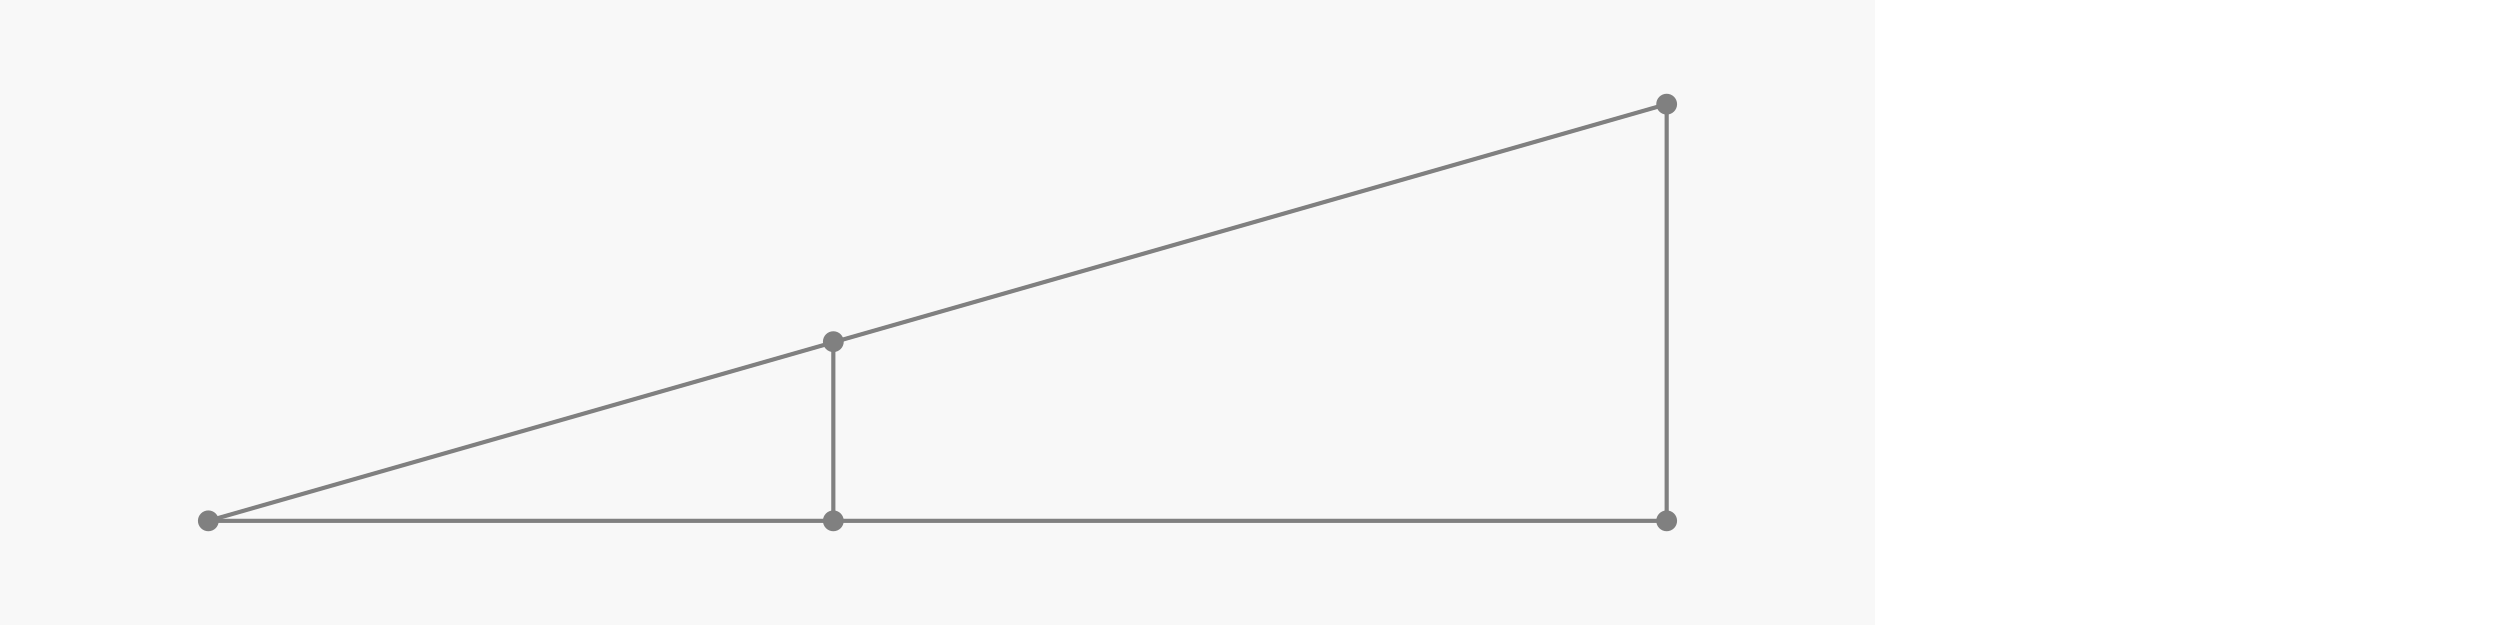
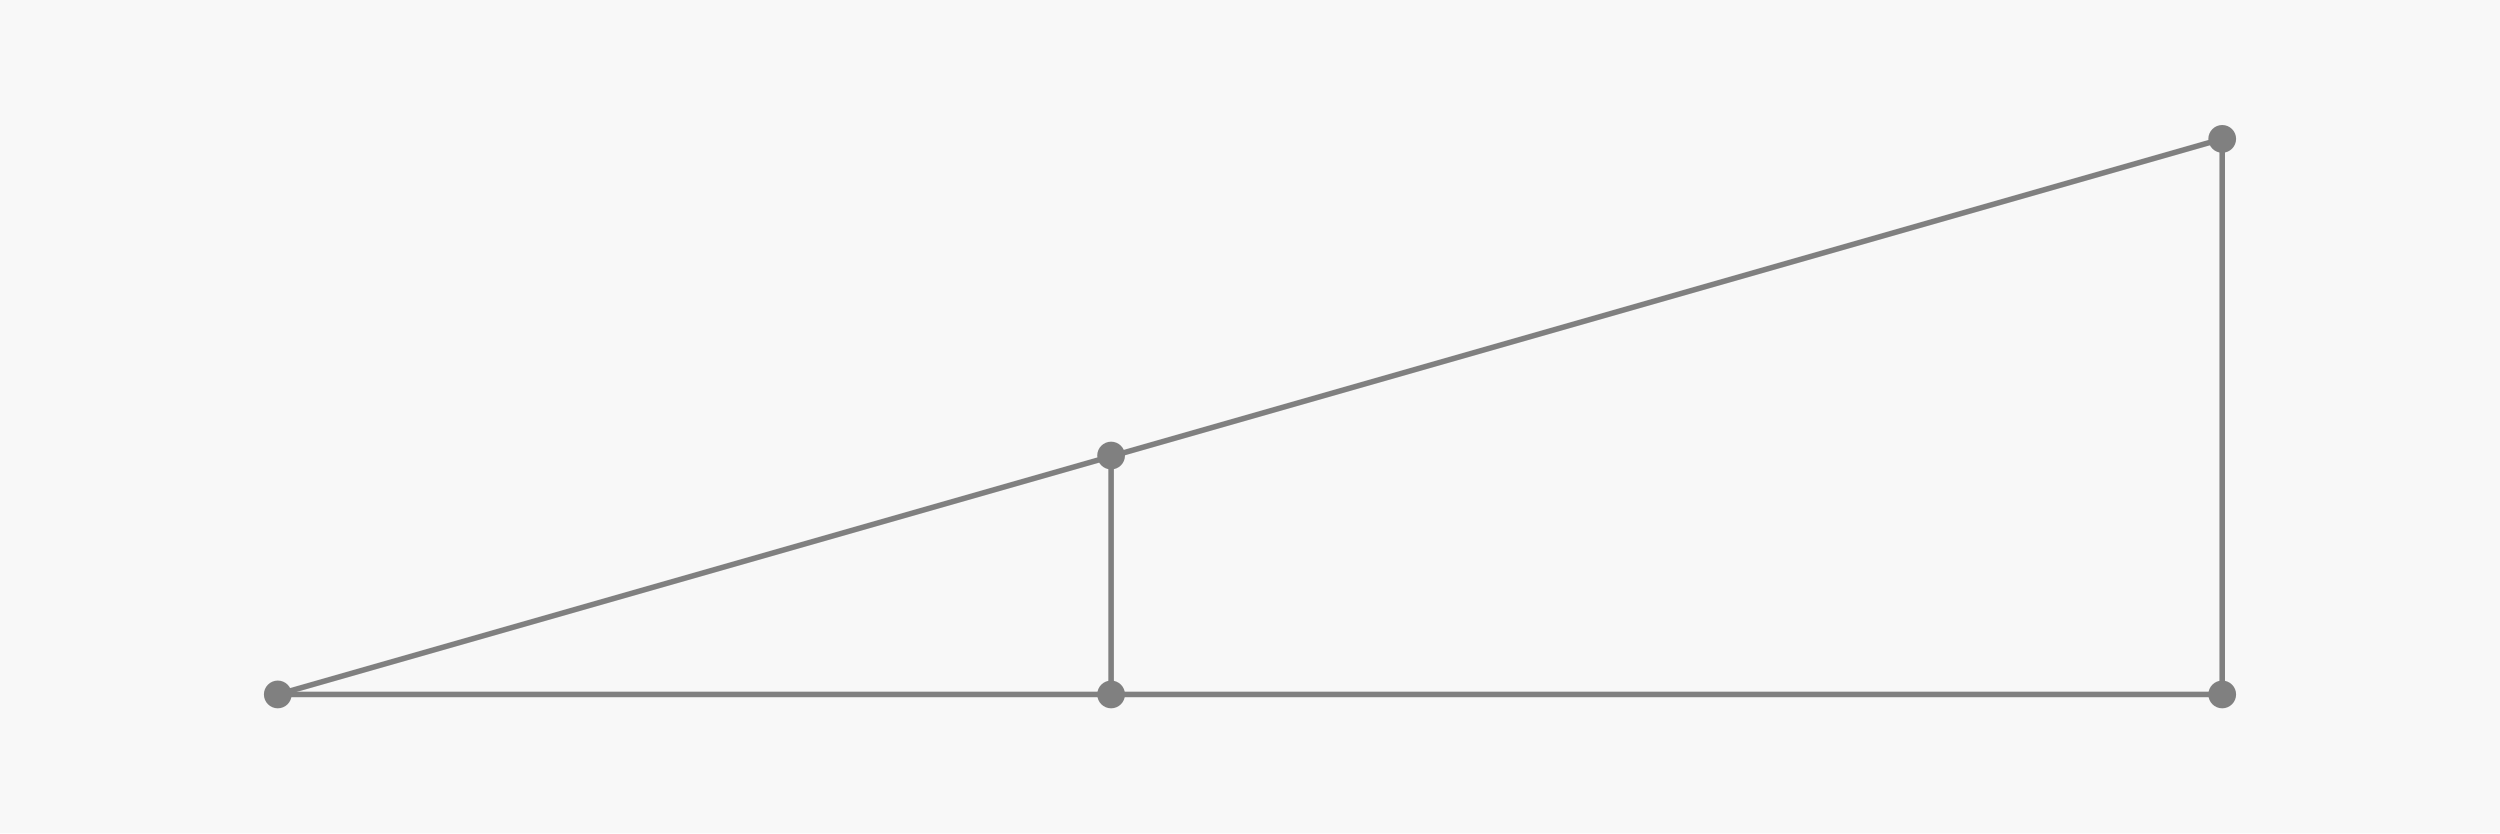
- <svg xmlns="http://www.w3.org/2000/svg" viewBox="0 0 1200 300" background="#f8f8f8">
+ <svg xmlns="http://www.w3.org/2000/svg" viewBox="0 0 900 300" background="#f8f8f8">
  <rect x="0" y="0" width="900" height="300" fill="#f8f8f8" />
  <g font-family="Comic Sans MS" font-size="30px" fill="#303fa1">
    <line x1="100" y1="250" x2="800" y2="50" stroke="gray" stroke-width="2" />
    <line x1="100" y1="250" x2="400" y2="250" stroke="gray" stroke-width="2">
      <animate attributeName="stroke" values="gray;#303fa1;gray" begin="animation1.begin" dur="2s" fill="freeze" />
      <animate attributeName="stroke-width" values="2;5;2" begin="animation1.begin" dur="2s" fill="freeze" />
      <animate attributeName="stroke" values="gray;#303fa1;gray" begin="animation8.end" dur="2s" fill="freeze" />
      <animate attributeName="stroke-width" values="2;5;2" begin="animation8.end" dur="2s" fill="freeze" />
    </line>
    <line x1="400" y1="250" x2="800" y2="250" stroke="gray" stroke-width="2">
      <animate attributeName="stroke" values="gray;#303fa1;gray" begin="animation8.end" dur="2s" fill="freeze" />
      <animate attributeName="stroke-width" values="2;5;2" begin="animation8.end" dur="2s" fill="freeze" />
    </line>
    <line x1="800" y1="50" x2="800" y2="250" stroke="gray" stroke-width="2">
      <animate attributeName="stroke" values="gray;red;gray" begin="animation10.end" dur="2s" fill="freeze" />
      <animate attributeName="stroke-width" values="2;5;2" begin="animation10.end" dur="2s" fill="freeze" />
    </line>
    <line x1="400" y1="164" x2="400" y2="250" stroke="gray" stroke-width="2">
      <animate attributeName="stroke" values="gray;red;gray" begin="animation6.end" dur="2s" fill="freeze" />
      <animate attributeName="stroke-width" values="2;5;2" begin="animation6.end" dur="2s" fill="freeze" />
    </line>
    <circle cx="100" cy="250" r="5" fill="gray" />
    <circle cx="800" cy="50" r="5" fill="gray" />
    <circle cx="800" cy="250" r="5" fill="gray" />
    <circle cx="400" cy="164" r="5" fill="gray" />
    <circle cx="400" cy="250" r="5" fill="gray" />
    <text x="260" y="240" id="a" opacity="0">a
		<animate id="animation1" attributeName="opacity" from="0" to="1" dur="1.5s" begin="1s;animation11.end+7s" fill="freeze" />
      <animate attributeName="opacity" from="1" to="0" dur="0.5s" begin="animation11.end+5s" fill="freeze" />
    </text>
    <text x="410" y="215" id="b" fill="red" opacity="0">b
		<animate id="animation2" attributeName="opacity" from="0" to="1" dur="1.5s" begin="animation6.end" fill="freeze" />
      <animate attributeName="opacity" from="1" to="0" dur="0.5s" begin="animation11.end+5s" fill="freeze" />
    </text>
    <text x="460" y="280" id="c" opacity="0">C
		<animate id="animation3" attributeName="opacity" from="0" to="1" dur="1.5s" begin="animation8.end" fill="freeze" />
      <animate attributeName="opacity" from="1" to="0" dur="0.5s" begin="animation11.end+5s" fill="freeze" />
    </text>
    <text x="810" y="160" id="d" fill="red" opacity="0">D
		<animate id="animation4" attributeName="opacity" from="0" to="1" dur="1.5s" begin="animation10.end" fill="freeze" />
      <animate attributeName="opacity" from="1" to="0" dur="0.5s" begin="animation11.end+5s" fill="freeze" />
    </text>
    <text x="200" y="100" id="formula1">
      <tspan fill-opacity="0">a
			<animate id="animation5" attributeName="fill-opacity" from="0" to="1" dur="1.5s" begin="animation1.begin" fill="freeze" />
        <animate attributeName="fill-opacity" from="1" to="0" dur="0.5s" begin="animation11.end+5s" fill="freeze" />
      </tspan>
      <tspan fill-opacity="0" fill="black">:
			<animate id="animation6" attributeName="fill-opacity" from="0" to="1" dur="1.5s" begin="animation1.end" fill="freeze" />
        <animate attributeName="fill-opacity" from="1" to="0" dur="0.5s" begin="animation11.end+5s" fill="freeze" />
      </tspan>
      <tspan fill-opacity="0" fill="red">b
			<animate id="animation7" attributeName="fill-opacity" from="0" to="1" dur="1.5s" begin="animation6.end" fill="freeze" />
        <animate attributeName="fill-opacity" from="1" to="0" dur="0.5s" begin="animation11.end+5s" fill="freeze" />
      </tspan>
      <tspan fill-opacity="0" fill="black">=
			<animate id="animation8" attributeName="fill-opacity" from="0" to="1" dur="1.5s" begin="animation7.end" fill="freeze" />
        <animate attributeName="fill-opacity" from="1" to="0" dur="0.5s" begin="animation11.end+5s" fill="freeze" />
      </tspan>
      <tspan fill-opacity="0">C
			<animate id="animation9" attributeName="fill-opacity" from="0" to="1" dur="1.5s" begin="animation8.end" fill="freeze" />
        <animate attributeName="fill-opacity" from="1" to="0" dur="0.5s" begin="animation11.end+5s" fill="freeze" />
      </tspan>
      <tspan fill-opacity="0" fill="black">:
			<animate id="animation10" attributeName="fill-opacity" from="0" to="1" dur="1.5s" begin="animation9.end" fill="freeze" />
        <animate attributeName="fill-opacity" from="1" to="0" dur="0.5s" begin="animation11.end+5s" fill="freeze" />
      </tspan>
      <tspan fill-opacity="0" fill="red">D
			<animate id="animation11" attributeName="fill-opacity" from="0" to="1" dur="1.5s" begin="animation10.end" fill="freeze" />
        <animate attributeName="fill-opacity" from="1" to="0" dur="0.5s" begin="animation11.end+5s" fill="freeze" />
      </tspan>
    </text>
  </g>
</svg>
